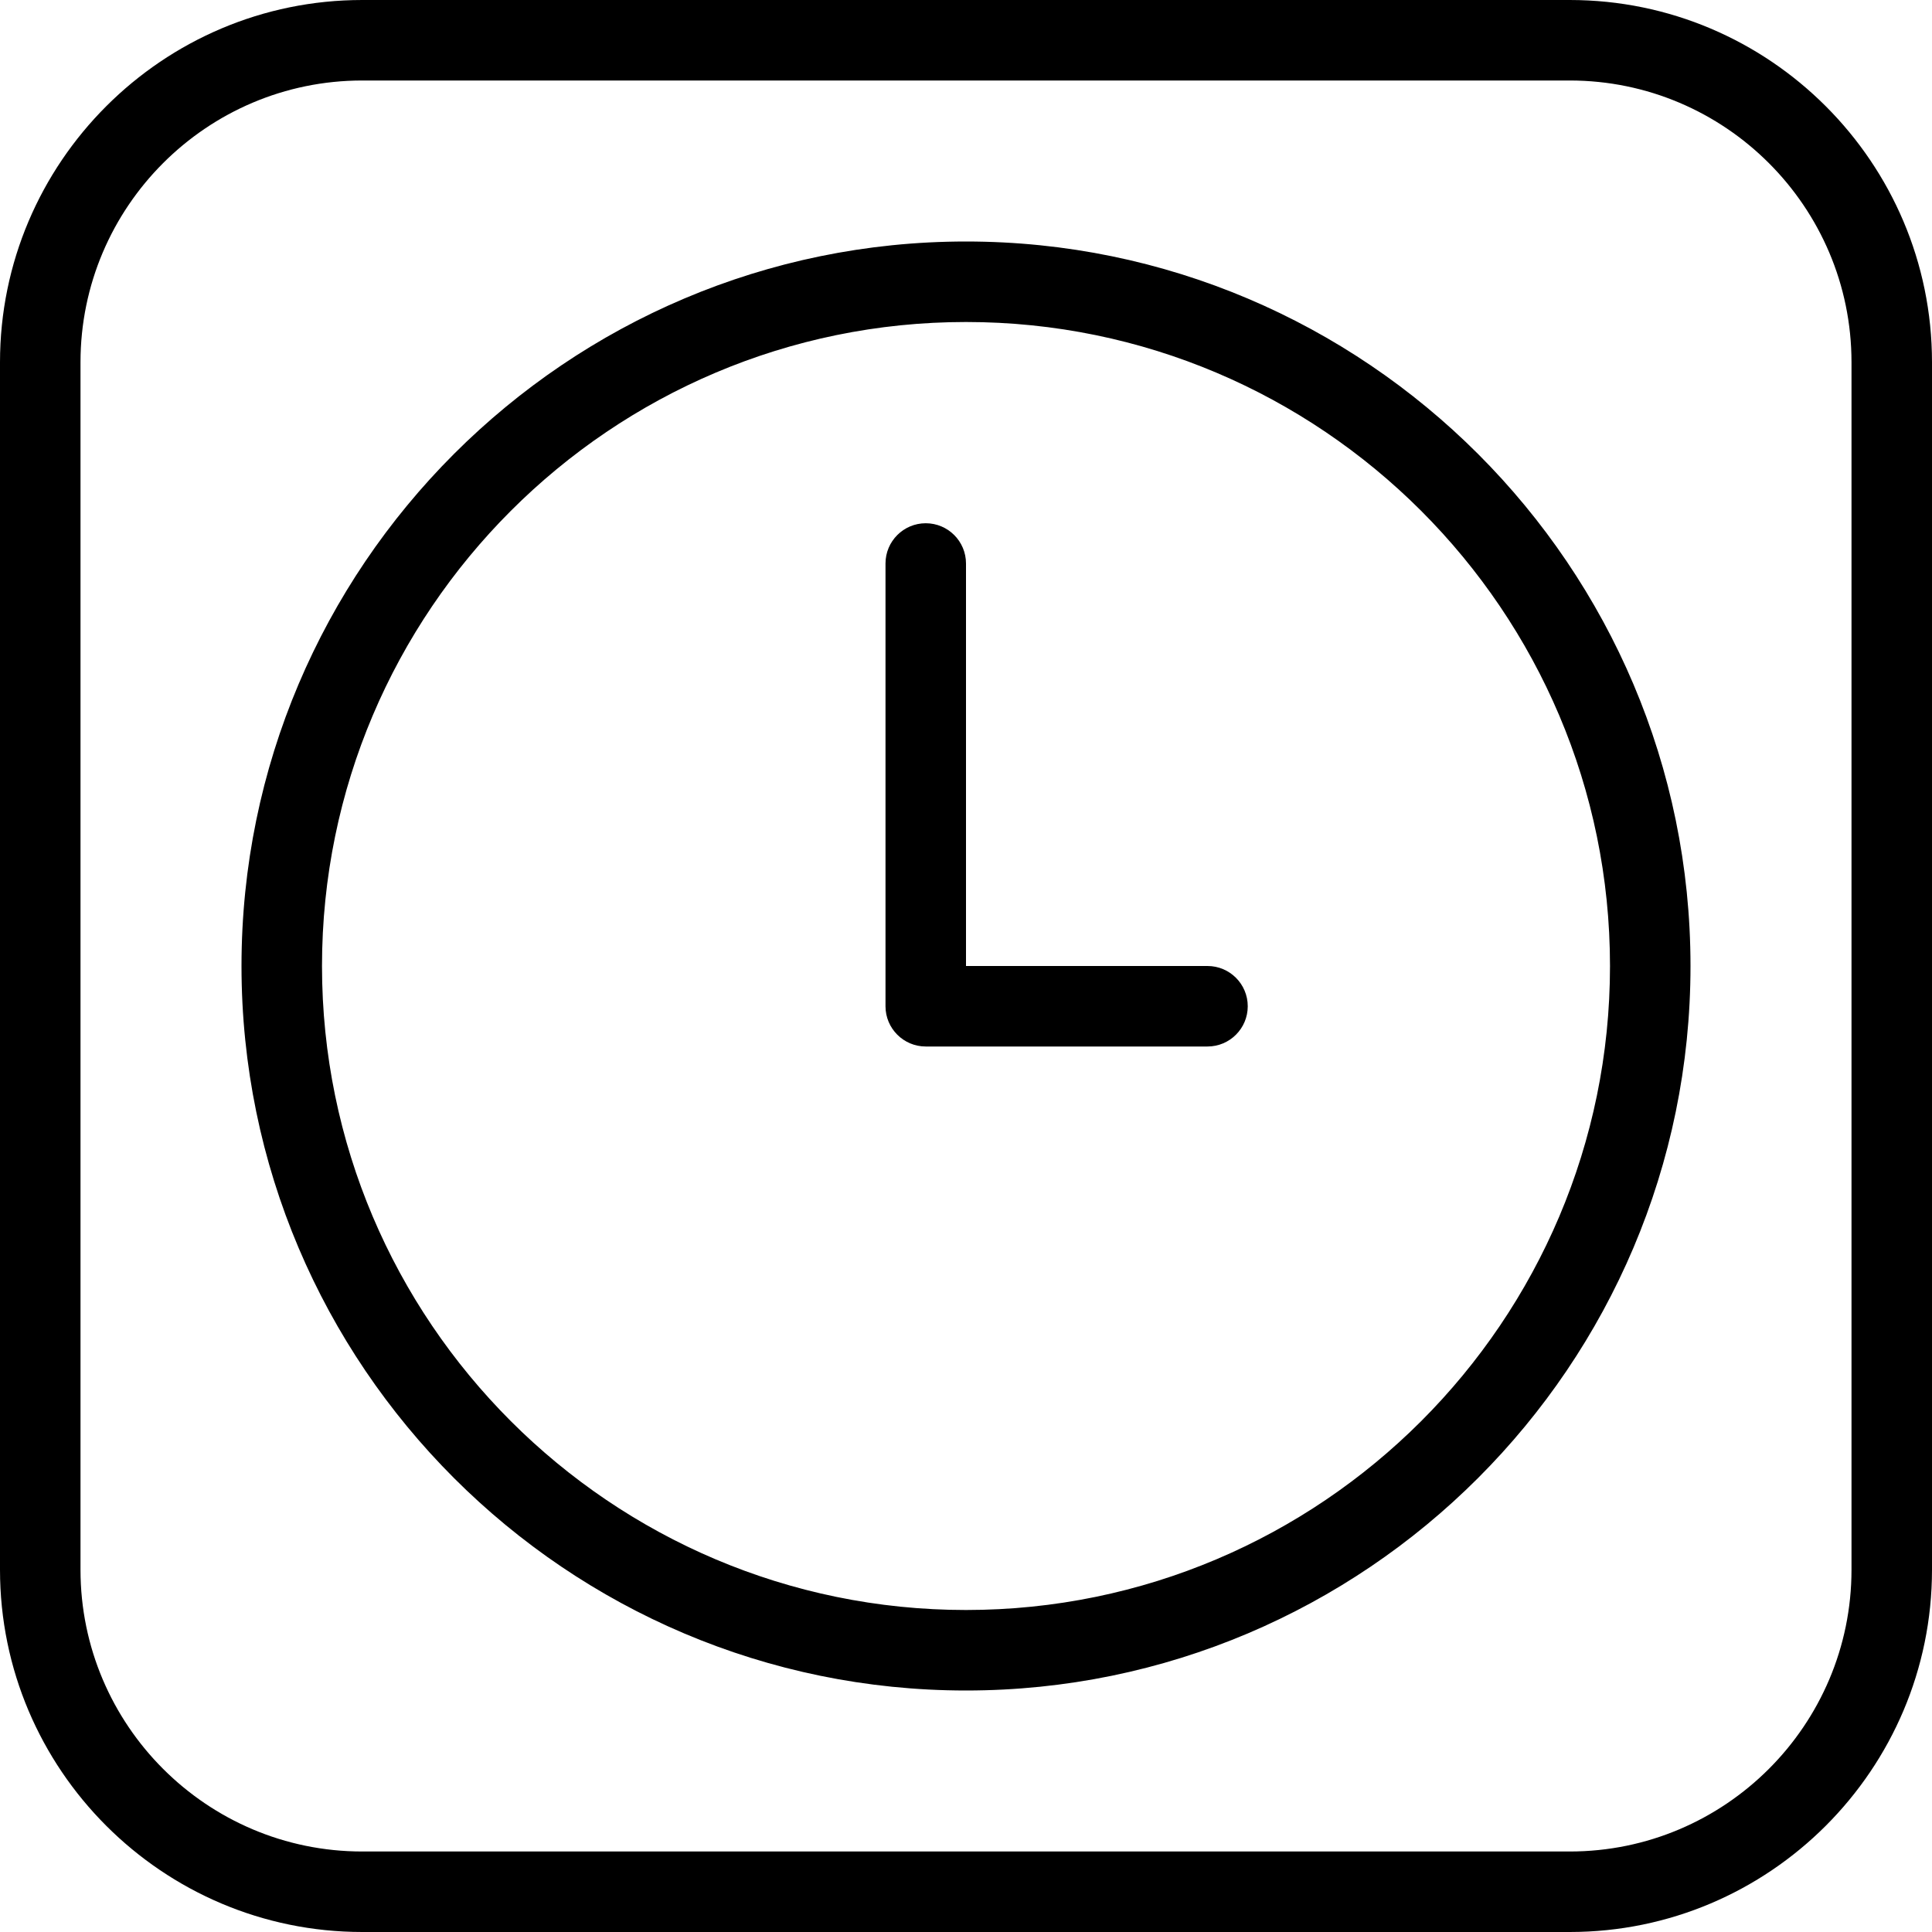
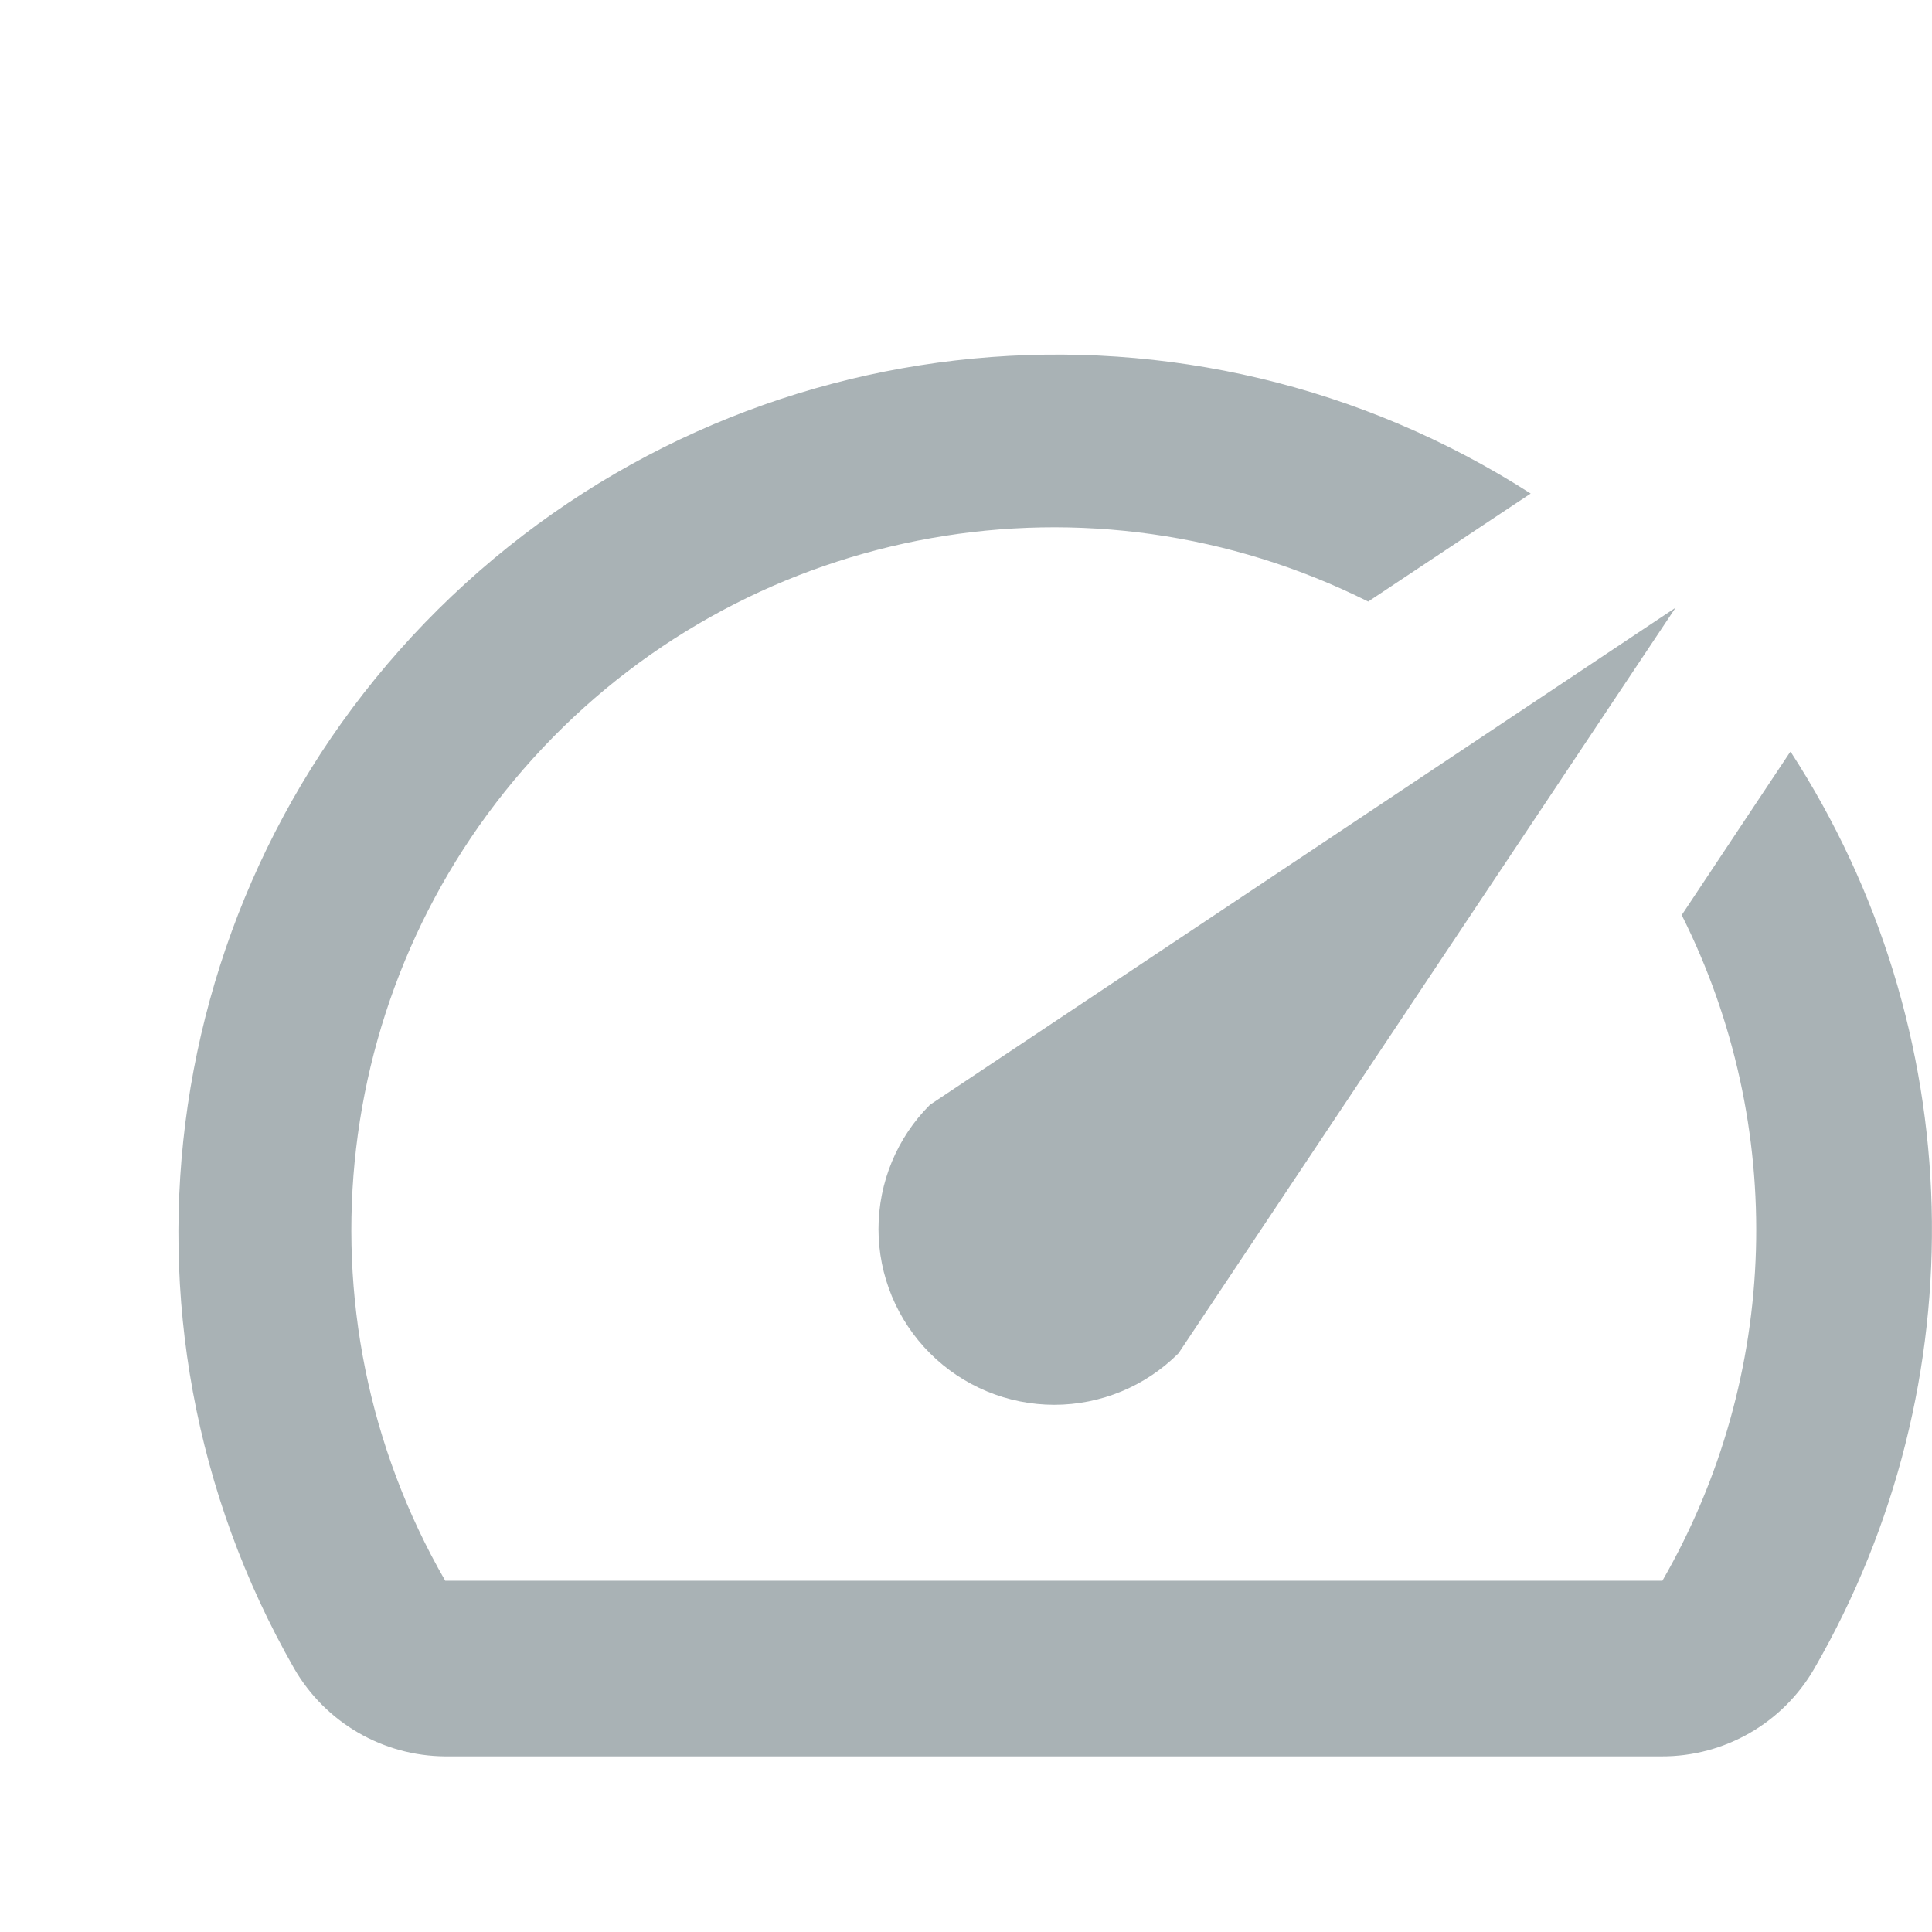
- <svg xmlns="http://www.w3.org/2000/svg" version="1" width="24" height="24" viewBox="0 0 24 24">
-   <g>
-     <path d="M15 12h-3v-5c0-.276-.224-.5-.5-.5s-.5.224-.5.5v5.5c0 .276.224.5.5.5h3.5c.276 0 .5-.224.5-.5s-.224-.5-.5-.5zM19.5 0h-15c-2.481 0-4.5 2.019-4.5 4.5v15c0 2.481 2.019 4.5 4.5 4.5h15c2.481 0 4.5-2.019 4.5-4.5v-15c0-2.481-2.019-4.5-4.5-4.5zm3.5 19.5c0 1.93-1.57 3.5-3.5 3.5h-15c-1.93 0-3.5-1.57-3.5-3.5v-15c0-1.93 1.57-3.5 3.5-3.5h15c1.93 0 3.5 1.57 3.5 3.5v15zM12 3c-4.962 0-9 4.038-9 9s4.038 9 9 9 9-4.038 9-9-4.038-9-9-9zm0 17c-4.411 0-8-3.589-8-8s3.589-8 8-8 8 3.589 8 8-3.589 8-8 8z" />
-   </g>
+ <svg xmlns="http://www.w3.org/2000/svg" version="1" width="22px" height="22px" viewBox="0 0 22 22">
+   <path fill="#54666D" fill-opacity="0.5" d="M20.38 8.57l-1.23 1.85a8 8 0 0 1-.22 7.58H5.07A8 8 0 0 1 15.58 6.85l1.85-1.23A10 10 0 0 0 3.35 19a2 2 0 0 0 1.72 1h13.85a2 2 0 0 0 1.74-1 10 10 0 0 0-.27-10.44z" />
+   <path fill="#54666D" fill-opacity="0.5" d="M10.59 15.41a2 2 0 0 0 2.83 0l5.66-8.49-8.49 5.66a2 2 0 0 0 0 2.83z" />
</svg>
